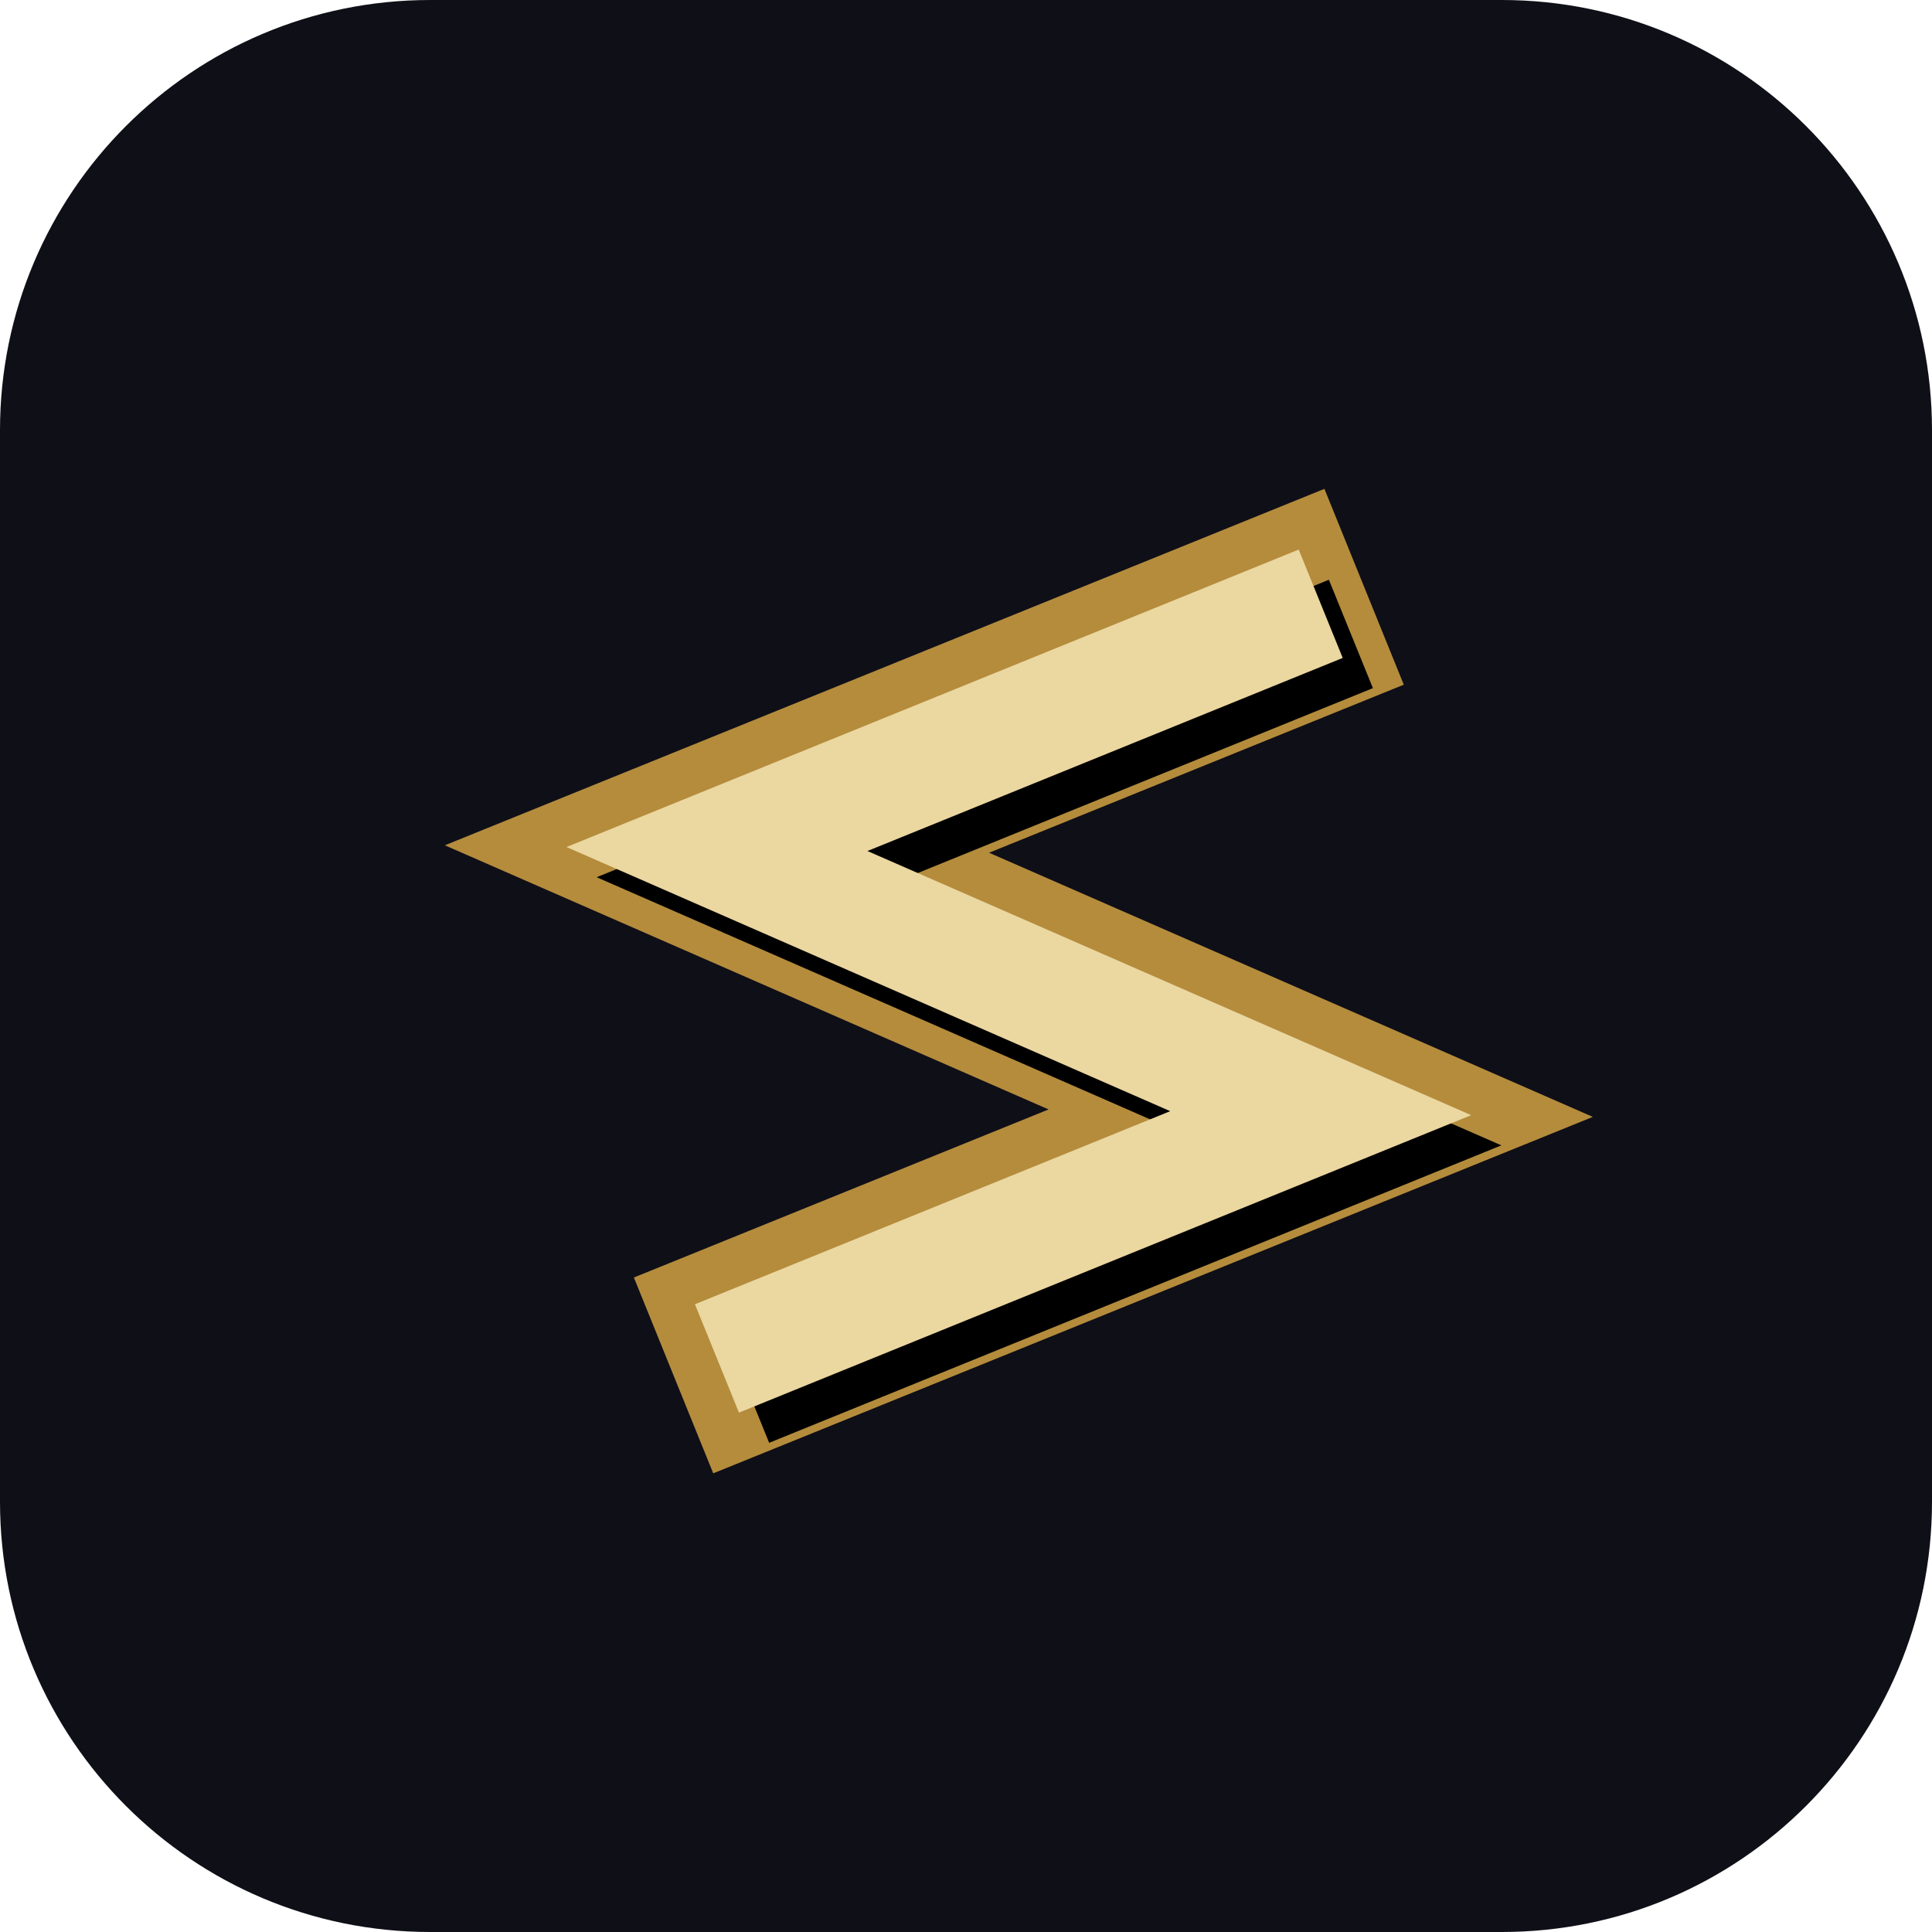
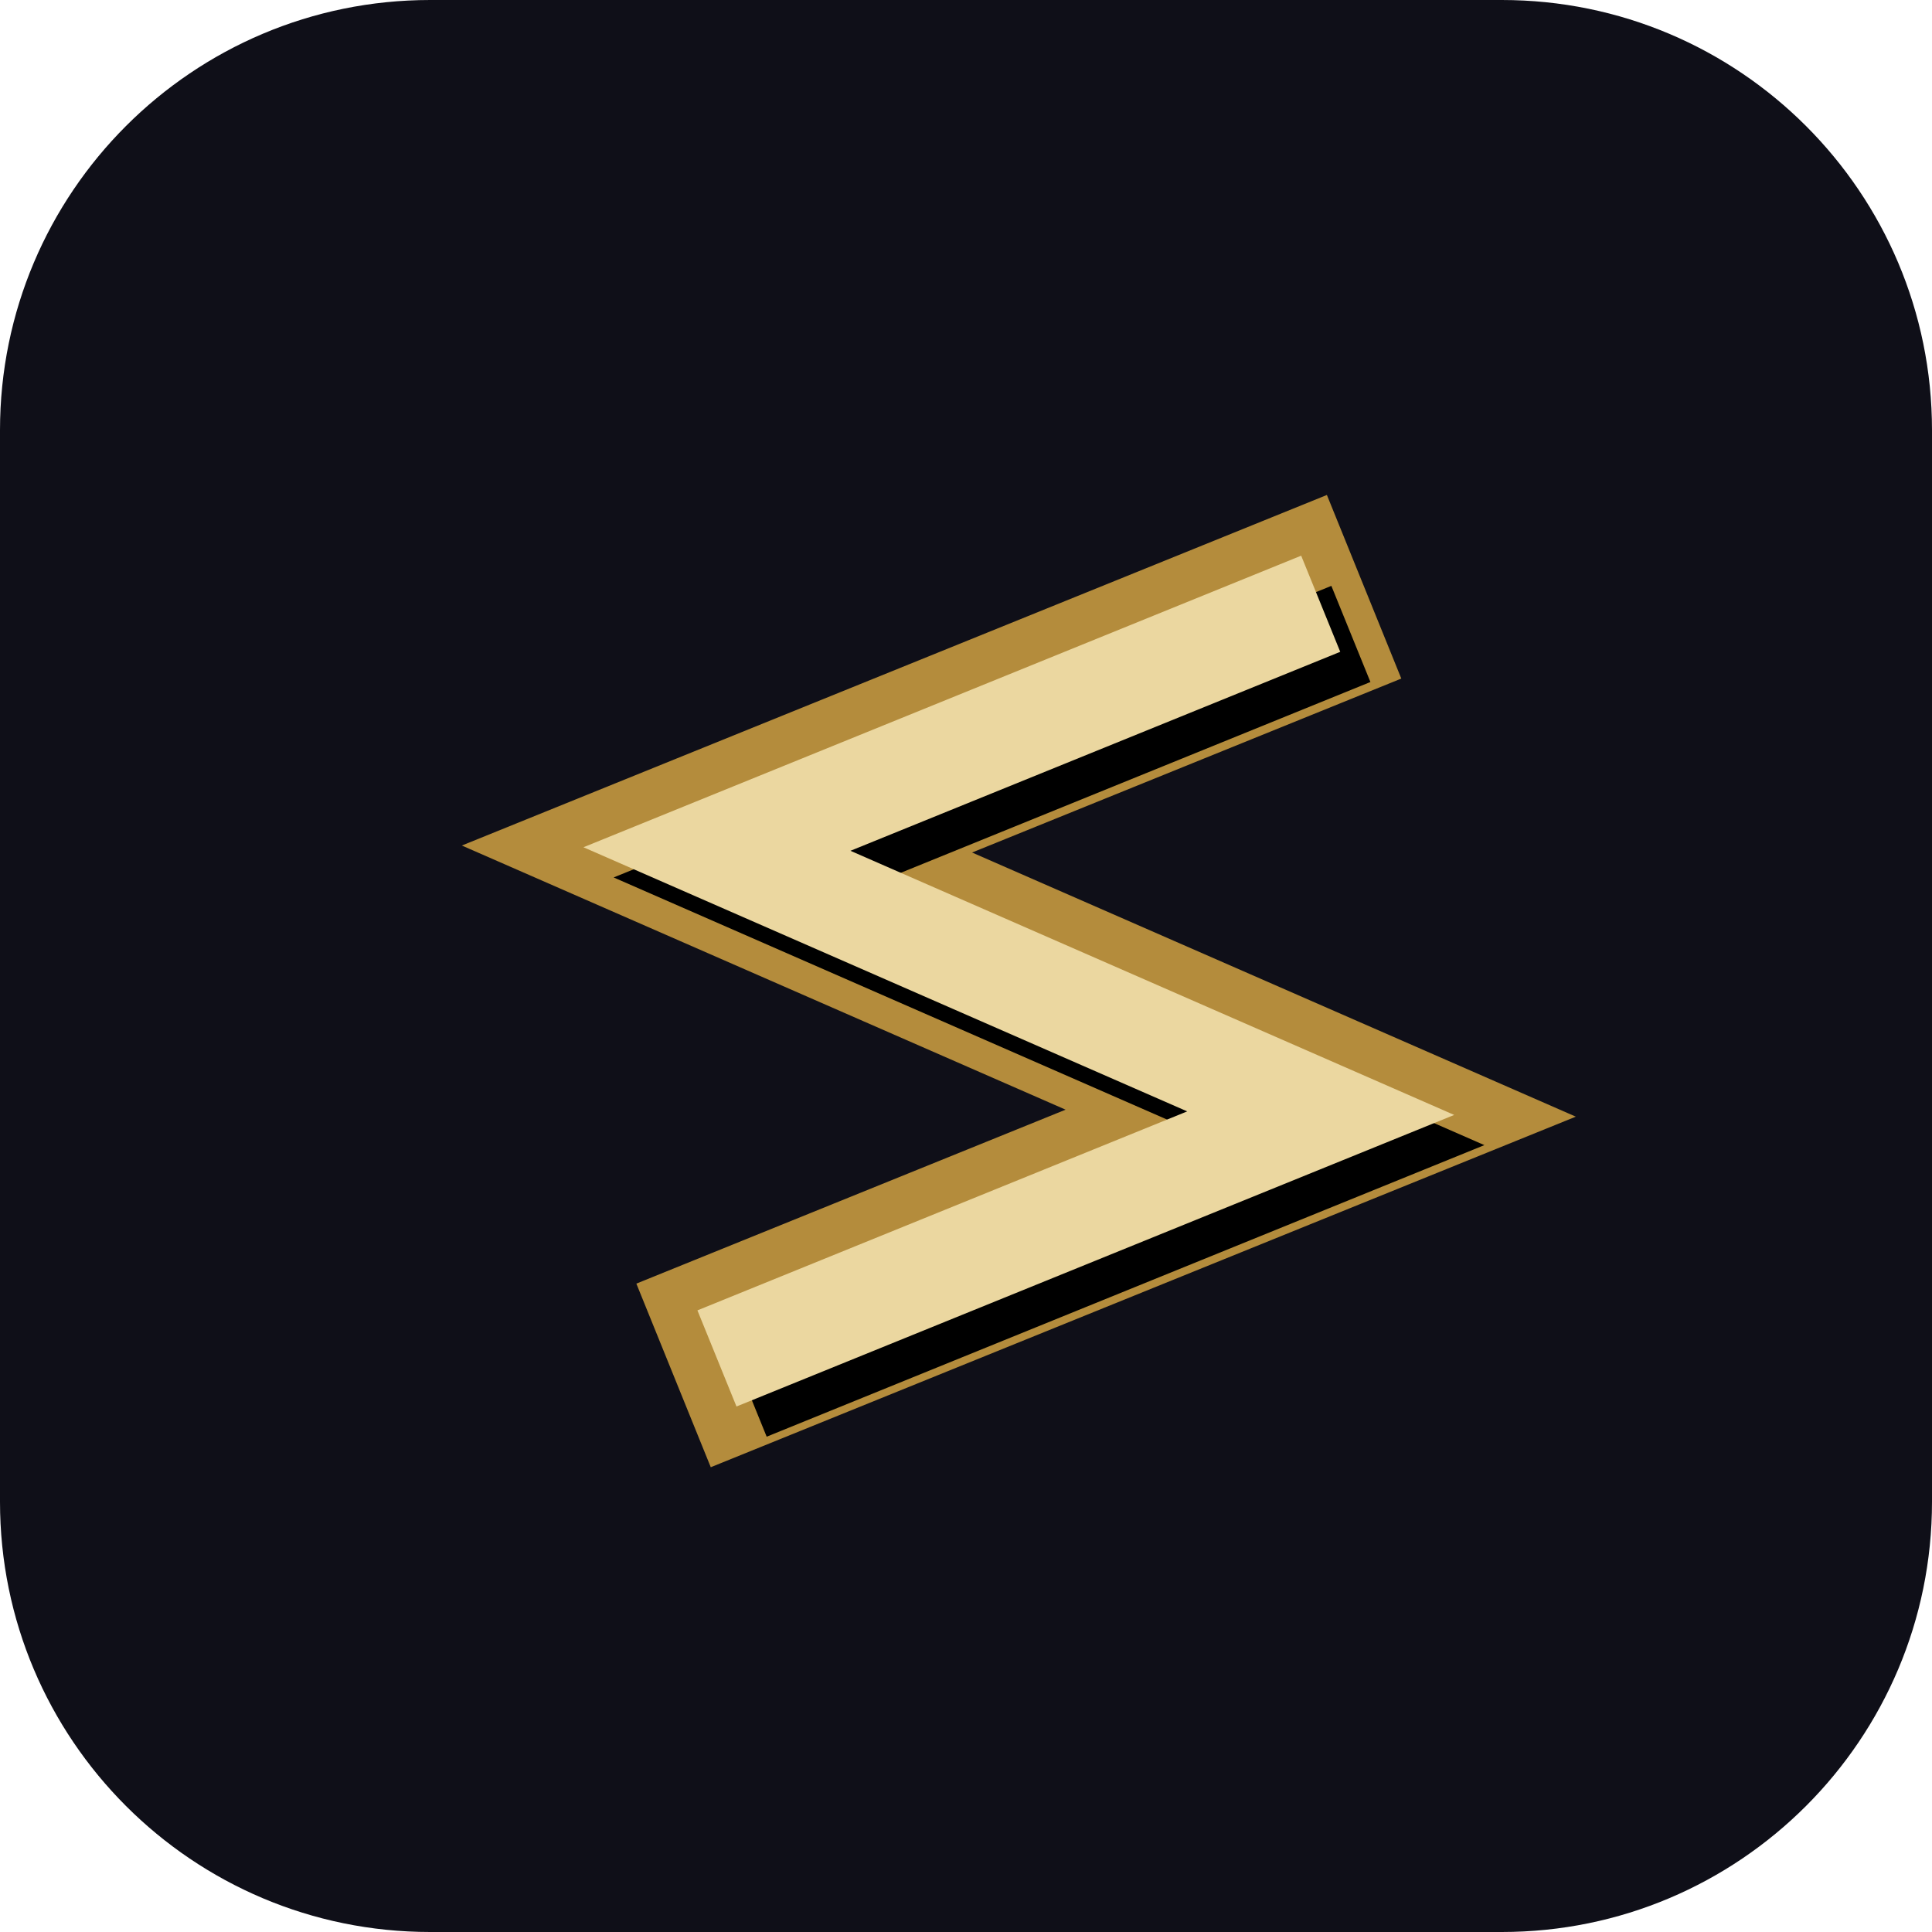
<svg xmlns="http://www.w3.org/2000/svg" width="1024" height="1024" viewBox="0 0 1024 1024">
  <rect width="1024" height="1024" rx="228" fill="#0f0f18" />
  <g fill="none" stroke-linejoin="miter" stroke-linecap="butt">
-     <path d="M723 311 L380 450 L700 590 L357 729" stroke="#b48c3c" stroke-width="112" />
+     <path d="M723 311 L380 450 L700 590 L357 729" stroke="#b48c3c" stroke-width="105" />
    <g transform="translate(16,16)">
-       <path d="M700 320 L380 450 L700 590 L380 720" stroke="#000000" stroke-width="62" />
+       <path d="M700 320 L380 450 L700 590 L380 720" stroke="#000000" stroke-width="55" />
    </g>
-     <path d="M700 320 L380 450 L700 590 L380 720" stroke="#ebd7a0" stroke-width="62" />
+     <path d="M700 320 L380 450 L700 590 L380 720" stroke="#ebd7a0" stroke-width="55" />
  </g>
</svg>
